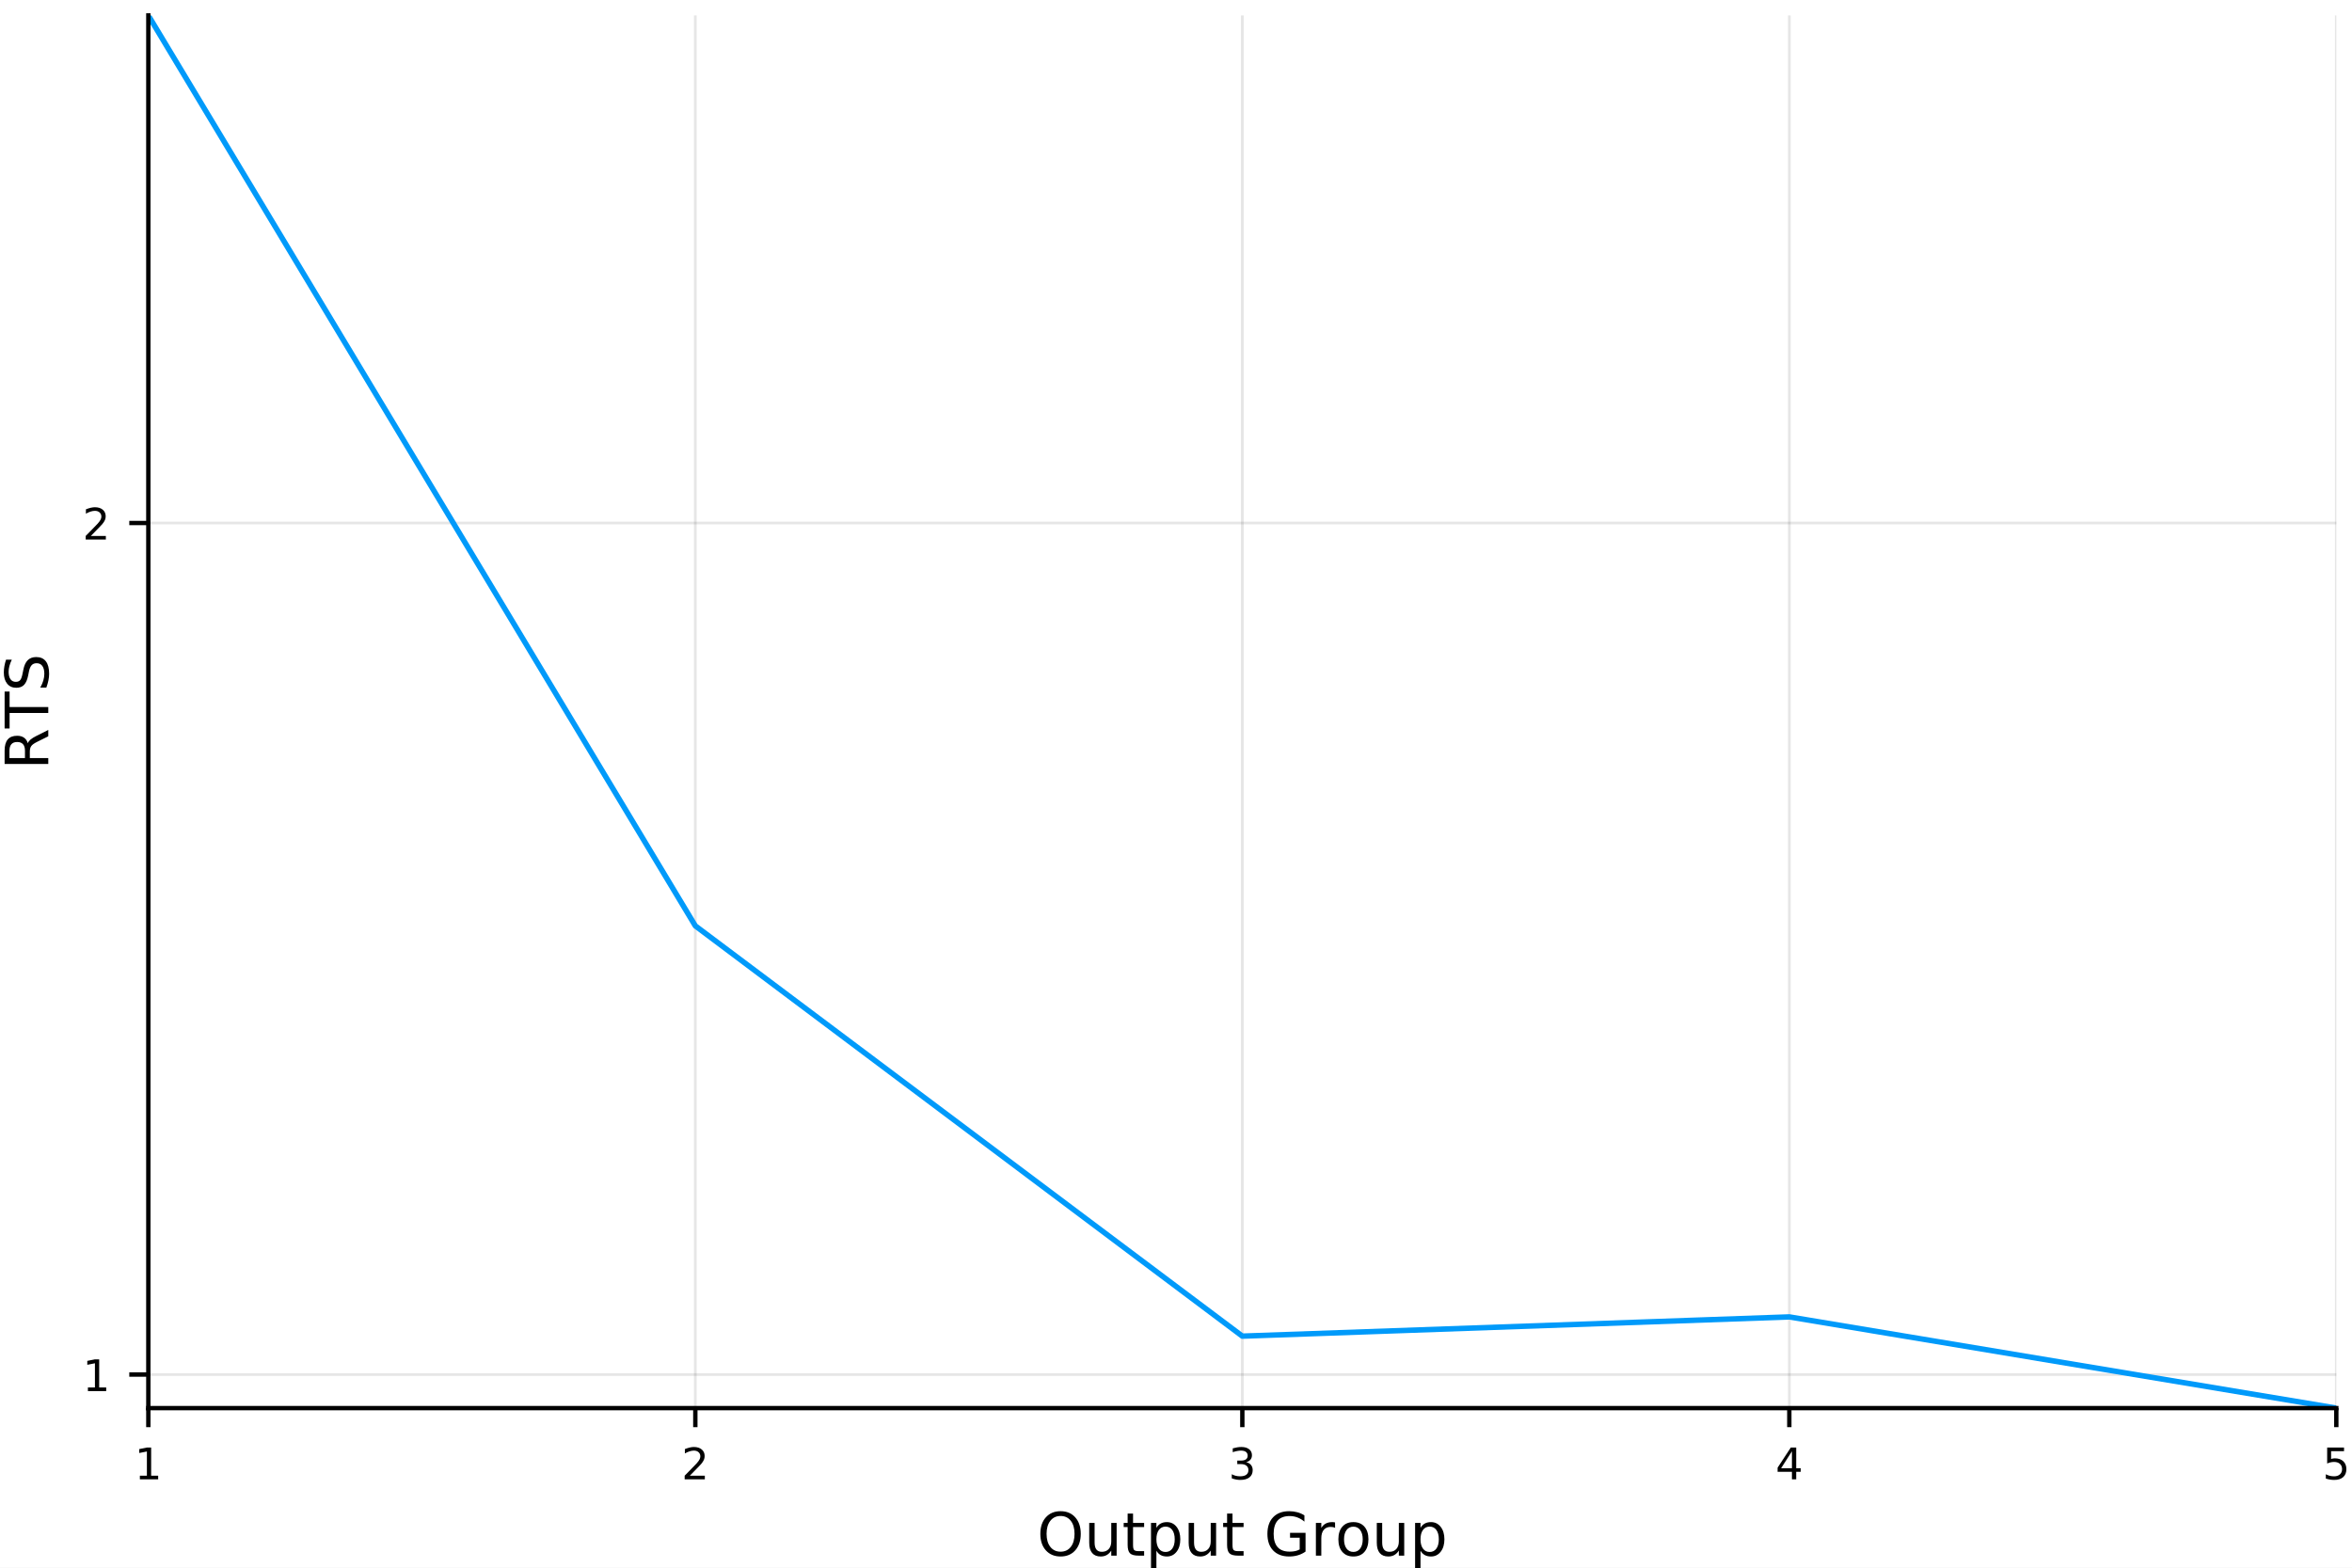
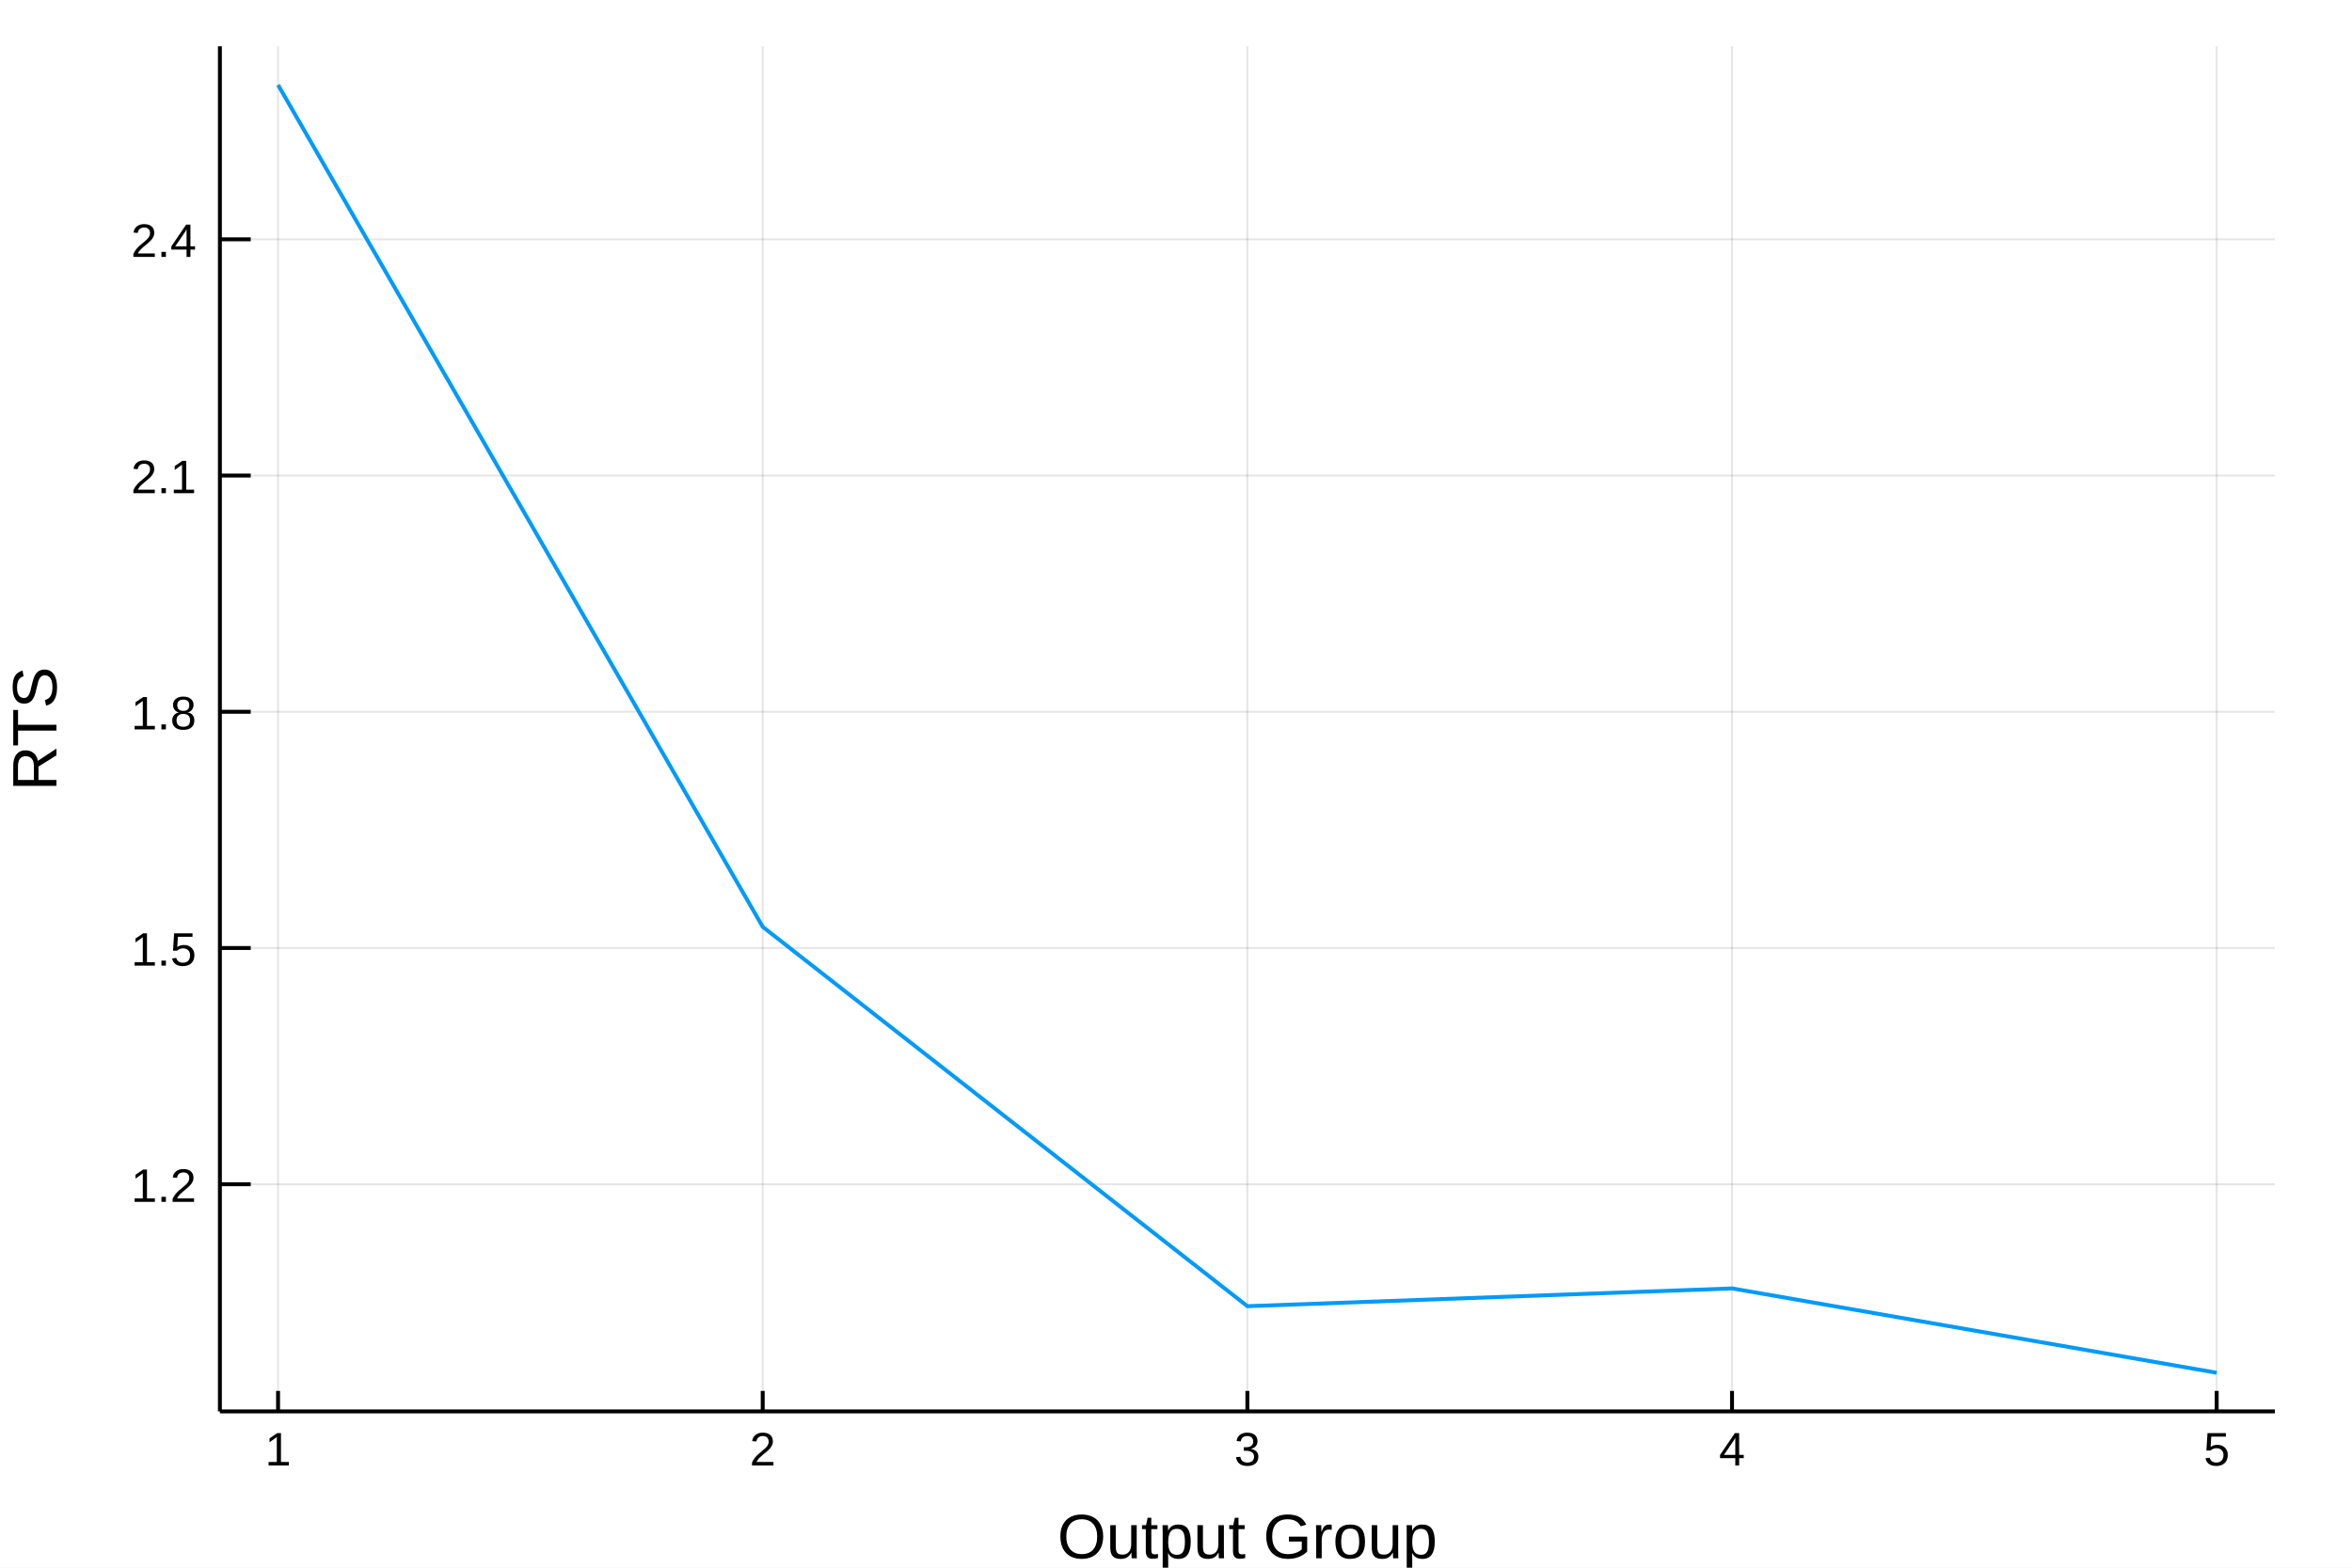
- <svg xmlns="http://www.w3.org/2000/svg" xmlns:xlink="http://www.w3.org/1999/xlink" height="288pt" version="1.1" viewBox="0 0 432 288" width="432pt">
+ <svg xmlns="http://www.w3.org/2000/svg" width="600" height="400" viewBox="0 0 600 400">
  <defs>
-     <style type="text/css">
- *{stroke-linecap:butt;stroke-linejoin:round;}
-   </style>
-   </defs>
-   <g id="figure_1">
-     <g id="patch_1">
-       <path d="M 0 288  L 432 288  L 432 0  L 0 0  z " style="fill:#ffffff;" />
-     </g>
-     <g id="axes_1">
-       <g id="patch_2">
-         <path d="M 27.245 258.685  L 429.12 258.685  L 429.12 2.835  L 27.245 2.835  z " style="fill:#ffffff;" />
-       </g>
-       <g id="matplotlib.axis_1">
-         <g id="xtick_1">
-           <g id="line2d_1">
-             <path clip-path="url(#p04a0573bbe)" d="M 27.245 258.685  L 27.245 2.835  " style="fill:none;opacity:0.1;stroke:#000000;stroke-linecap:square;stroke-width:0.5;" />
-           </g>
-           <g id="line2d_2">
-             <defs>
-               <path d="M 0 0  L 0 3.5  " id="mfe12ce9e84" style="stroke:#000000;stroke-width:0.8;" />
-             </defs>
-             <g>
-               <use style="stroke:#000000;stroke-width:0.8;" x="27.245" xlink:href="#mfe12ce9e84" y="258.685" />
-             </g>
-           </g>
-           <g id="text_1">
-             <defs>
-               <path d="M 12.406 8.297  L 28.516 8.297  L 28.516 63.922  L 10.984 60.406  L 10.984 69.391  L 28.422 72.906  L 38.281 72.906  L 38.281 8.297  L 54.391 8.297  L 54.391 0  L 12.406 0  z " id="DejaVuSans-31" />
-             </defs>
-             <g transform="translate(24.69965 271.7641)scale(0.08 -0.08)">
-               <use xlink:href="#DejaVuSans-31" />
-             </g>
-           </g>
-         </g>
-         <g id="xtick_2">
-           <g id="line2d_3">
-             <path clip-path="url(#p04a0573bbe)" d="M 127.714 258.685  L 127.714 2.835  " style="fill:none;opacity:0.1;stroke:#000000;stroke-linecap:square;stroke-width:0.5;" />
-           </g>
-           <g id="line2d_4">
-             <g>
-               <use style="stroke:#000000;stroke-width:0.8;" x="127.714" xlink:href="#mfe12ce9e84" y="258.685" />
-             </g>
-           </g>
-           <g id="text_2">
-             <defs>
-               <path d="M 19.188 8.297  L 53.609 8.297  L 53.609 0  L 7.328 0  L 7.328 8.297  Q 12.938 14.109 22.625 23.891  Q 32.328 33.688 34.812 36.531  Q 39.547 41.844 41.422 45.531  Q 43.312 49.219 43.312 52.781  Q 43.312 58.594 39.234 62.25  Q 35.156 65.922 28.609 65.922  Q 23.969 65.922 18.812 64.312  Q 13.672 62.703 7.812 59.422  L 7.812 69.391  Q 13.766 71.781 18.938 73  Q 24.125 74.219 28.422 74.219  Q 39.75 74.219 46.484 68.547  Q 53.219 62.891 53.219 53.422  Q 53.219 48.922 51.531 44.891  Q 49.859 40.875 45.406 35.406  Q 44.188 33.984 37.641 27.219  Q 31.109 20.453 19.188 8.297  z " id="DejaVuSans-32" />
-             </defs>
-             <g transform="translate(125.1686 271.7641)scale(0.08 -0.08)">
-               <use xlink:href="#DejaVuSans-32" />
-             </g>
-           </g>
-         </g>
-         <g id="xtick_3">
-           <g id="line2d_5">
-             <path clip-path="url(#p04a0573bbe)" d="M 228.183 258.685  L 228.183 2.835  " style="fill:none;opacity:0.1;stroke:#000000;stroke-linecap:square;stroke-width:0.5;" />
-           </g>
-           <g id="line2d_6">
-             <g>
-               <use style="stroke:#000000;stroke-width:0.8;" x="228.183" xlink:href="#mfe12ce9e84" y="258.685" />
-             </g>
-           </g>
-           <g id="text_3">
-             <defs>
-               <path d="M 40.578 39.312  Q 47.656 37.797 51.625 33  Q 55.609 28.219 55.609 21.188  Q 55.609 10.406 48.188 4.484  Q 40.766 -1.422 27.094 -1.422  Q 22.516 -1.422 17.656 -0.516  Q 12.797 0.391 7.625 2.203  L 7.625 11.719  Q 11.719 9.328 16.594 8.109  Q 21.484 6.891 26.812 6.891  Q 36.078 6.891 40.938 10.547  Q 45.797 14.203 45.797 21.188  Q 45.797 27.641 41.281 31.266  Q 36.766 34.906 28.719 34.906  L 20.219 34.906  L 20.219 43.016  L 29.109 43.016  Q 36.375 43.016 40.234 45.922  Q 44.094 48.828 44.094 54.297  Q 44.094 59.906 40.109 62.906  Q 36.141 65.922 28.719 65.922  Q 24.656 65.922 20.016 65.031  Q 15.375 64.156 9.812 62.312  L 9.812 71.094  Q 15.438 72.656 20.344 73.438  Q 25.25 74.219 29.594 74.219  Q 40.828 74.219 47.359 69.109  Q 53.906 64.016 53.906 55.328  Q 53.906 49.266 50.438 45.094  Q 46.969 40.922 40.578 39.312  z " id="DejaVuSans-33" />
-             </defs>
-             <g transform="translate(225.6375 271.7641)scale(0.08 -0.08)">
-               <use xlink:href="#DejaVuSans-33" />
-             </g>
-           </g>
-         </g>
-         <g id="xtick_4">
-           <g id="line2d_7">
-             <path clip-path="url(#p04a0573bbe)" d="M 328.651 258.685  L 328.651 2.835  " style="fill:none;opacity:0.1;stroke:#000000;stroke-linecap:square;stroke-width:0.5;" />
-           </g>
-           <g id="line2d_8">
-             <g>
-               <use style="stroke:#000000;stroke-width:0.8;" x="328.651" xlink:href="#mfe12ce9e84" y="258.685" />
-             </g>
-           </g>
-           <g id="text_4">
-             <defs>
-               <path d="M 37.797 64.312  L 12.891 25.391  L 37.797 25.391  z M 35.203 72.906  L 47.609 72.906  L 47.609 25.391  L 58.016 25.391  L 58.016 17.188  L 47.609 17.188  L 47.609 0  L 37.797 0  L 37.797 17.188  L 4.891 17.188  L 4.891 26.703  z " id="DejaVuSans-34" />
-             </defs>
-             <g transform="translate(326.1064 271.7641)scale(0.08 -0.08)">
-               <use xlink:href="#DejaVuSans-34" />
-             </g>
-           </g>
-         </g>
-         <g id="xtick_5">
-           <g id="line2d_9">
-             <path clip-path="url(#p04a0573bbe)" d="M 429.12 258.685  L 429.12 2.835  " style="fill:none;opacity:0.1;stroke:#000000;stroke-linecap:square;stroke-width:0.5;" />
-           </g>
-           <g id="line2d_10">
-             <g>
-               <use style="stroke:#000000;stroke-width:0.8;" x="429.12" xlink:href="#mfe12ce9e84" y="258.685" />
-             </g>
-           </g>
-           <g id="text_5">
-             <defs>
-               <path d="M 10.797 72.906  L 49.516 72.906  L 49.516 64.594  L 19.828 64.594  L 19.828 46.734  Q 21.969 47.469 24.109 47.828  Q 26.266 48.188 28.422 48.188  Q 40.625 48.188 47.75 41.5  Q 54.891 34.812 54.891 23.391  Q 54.891 11.625 47.562 5.094  Q 40.234 -1.422 26.906 -1.422  Q 22.312 -1.422 17.547 -0.641  Q 12.797 0.141 7.719 1.703  L 7.719 11.625  Q 12.109 9.234 16.797 8.062  Q 21.484 6.891 26.703 6.891  Q 35.156 6.891 40.078 11.328  Q 45.016 15.766 45.016 23.391  Q 45.016 31 40.078 35.438  Q 35.156 39.891 26.703 39.891  Q 22.75 39.891 18.812 39.016  Q 14.891 38.141 10.797 36.281  z " id="DejaVuSans-35" />
-             </defs>
-             <g transform="translate(426.5754 271.7641)scale(0.08 -0.08)">
-               <use xlink:href="#DejaVuSans-35" />
-             </g>
-           </g>
-         </g>
-         <g id="text_6">
-           <defs>
-             <path d="M 39.406 66.219  Q 28.656 66.219 22.328 58.203  Q 16.016 50.203 16.016 36.375  Q 16.016 22.609 22.328 14.594  Q 28.656 6.594 39.406 6.594  Q 50.141 6.594 56.422 14.594  Q 62.703 22.609 62.703 36.375  Q 62.703 50.203 56.422 58.203  Q 50.141 66.219 39.406 66.219  z M 39.406 74.219  Q 54.734 74.219 63.906 63.938  Q 73.094 53.656 73.094 36.375  Q 73.094 19.141 63.906 8.859  Q 54.734 -1.422 39.406 -1.422  Q 24.031 -1.422 14.812 8.828  Q 5.609 19.094 5.609 36.375  Q 5.609 53.656 14.812 63.938  Q 24.031 74.219 39.406 74.219  z " id="DejaVuSans-4f" />
-             <path d="M 8.5 21.578  L 8.5 54.688  L 17.484 54.688  L 17.484 21.922  Q 17.484 14.156 20.5 10.266  Q 23.531 6.391 29.594 6.391  Q 36.859 6.391 41.078 11.031  Q 45.312 15.672 45.312 23.688  L 45.312 54.688  L 54.297 54.688  L 54.297 0  L 45.312 0  L 45.312 8.406  Q 42.047 3.422 37.719 1  Q 33.406 -1.422 27.688 -1.422  Q 18.266 -1.422 13.375 4.438  Q 8.5 10.297 8.5 21.578  z M 31.109 56  z " id="DejaVuSans-75" />
-             <path d="M 18.312 70.219  L 18.312 54.688  L 36.812 54.688  L 36.812 47.703  L 18.312 47.703  L 18.312 18.016  Q 18.312 11.328 20.141 9.422  Q 21.969 7.516 27.594 7.516  L 36.812 7.516  L 36.812 0  L 27.594 0  Q 17.188 0 13.234 3.875  Q 9.281 7.766 9.281 18.016  L 9.281 47.703  L 2.688 47.703  L 2.688 54.688  L 9.281 54.688  L 9.281 70.219  z " id="DejaVuSans-74" />
-             <path d="M 18.109 8.203  L 18.109 -20.797  L 9.078 -20.797  L 9.078 54.688  L 18.109 54.688  L 18.109 46.391  Q 20.953 51.266 25.266 53.625  Q 29.594 56 35.594 56  Q 45.562 56 51.781 48.094  Q 58.016 40.188 58.016 27.297  Q 58.016 14.406 51.781 6.484  Q 45.562 -1.422 35.594 -1.422  Q 29.594 -1.422 25.266 0.953  Q 20.953 3.328 18.109 8.203  z M 48.688 27.297  Q 48.688 37.203 44.609 42.844  Q 40.531 48.484 33.406 48.484  Q 26.266 48.484 22.188 42.844  Q 18.109 37.203 18.109 27.297  Q 18.109 17.391 22.188 11.75  Q 26.266 6.109 33.406 6.109  Q 40.531 6.109 44.609 11.75  Q 48.688 17.391 48.688 27.297  z " id="DejaVuSans-70" />
-             <path id="DejaVuSans-20" />
-             <path d="M 59.516 10.406  L 59.516 29.984  L 43.406 29.984  L 43.406 38.094  L 69.281 38.094  L 69.281 6.781  Q 63.578 2.734 56.688 0.656  Q 49.812 -1.422 42 -1.422  Q 24.906 -1.422 15.25 8.562  Q 5.609 18.562 5.609 36.375  Q 5.609 54.25 15.25 64.234  Q 24.906 74.219 42 74.219  Q 49.125 74.219 55.547 72.453  Q 61.969 70.703 67.391 67.281  L 67.391 56.781  Q 61.922 61.422 55.766 63.766  Q 49.609 66.109 42.828 66.109  Q 29.438 66.109 22.719 58.641  Q 16.016 51.172 16.016 36.375  Q 16.016 21.625 22.719 14.156  Q 29.438 6.688 42.828 6.688  Q 48.047 6.688 52.141 7.594  Q 56.25 8.5 59.516 10.406  z " id="DejaVuSans-47" />
-             <path d="M 41.109 46.297  Q 39.594 47.172 37.812 47.578  Q 36.031 48 33.891 48  Q 26.266 48 22.188 43.047  Q 18.109 38.094 18.109 28.812  L 18.109 0  L 9.078 0  L 9.078 54.688  L 18.109 54.688  L 18.109 46.188  Q 20.953 51.172 25.484 53.578  Q 30.031 56 36.531 56  Q 37.453 56 38.578 55.875  Q 39.703 55.766 41.062 55.516  z " id="DejaVuSans-72" />
-             <path d="M 30.609 48.391  Q 23.391 48.391 19.188 42.75  Q 14.984 37.109 14.984 27.297  Q 14.984 17.484 19.156 11.844  Q 23.344 6.203 30.609 6.203  Q 37.797 6.203 41.984 11.859  Q 46.188 17.531 46.188 27.297  Q 46.188 37.016 41.984 42.703  Q 37.797 48.391 30.609 48.391  z M 30.609 56  Q 42.328 56 49.016 48.375  Q 55.719 40.766 55.719 27.297  Q 55.719 13.875 49.016 6.219  Q 42.328 -1.422 30.609 -1.422  Q 18.844 -1.422 12.172 6.219  Q 5.516 13.875 5.516 27.297  Q 5.516 40.766 12.172 48.375  Q 18.844 56 30.609 56  z " id="DejaVuSans-6f" />
-           </defs>
-           <g transform="translate(190.4663 285.7861)scale(0.11 -0.11)">
-             <use xlink:href="#DejaVuSans-4f" />
-             <use x="78.711" xlink:href="#DejaVuSans-75" />
-             <use x="142.09" xlink:href="#DejaVuSans-74" />
-             <use x="181.299" xlink:href="#DejaVuSans-70" />
-             <use x="244.775" xlink:href="#DejaVuSans-75" />
-             <use x="308.154" xlink:href="#DejaVuSans-74" />
-             <use x="347.363" xlink:href="#DejaVuSans-20" />
-             <use x="379.15" xlink:href="#DejaVuSans-47" />
-             <use x="456.641" xlink:href="#DejaVuSans-72" />
-             <use x="497.723" xlink:href="#DejaVuSans-6f" />
-             <use x="558.904" xlink:href="#DejaVuSans-75" />
-             <use x="622.283" xlink:href="#DejaVuSans-70" />
-           </g>
-         </g>
-       </g>
-       <g id="matplotlib.axis_2">
-         <g id="ytick_1">
-           <g id="line2d_11">
-             <path clip-path="url(#p04a0573bbe)" d="M 27.245 252.521  L 429.12 252.521  " style="fill:none;opacity:0.1;stroke:#000000;stroke-linecap:square;stroke-width:0.5;" />
-           </g>
-           <g id="line2d_12">
-             <defs>
-               <path d="M 0 0  L -3.5 0  " id="md1a211233b" style="stroke:#000000;stroke-width:0.8;" />
-             </defs>
-             <g>
-               <use style="stroke:#000000;stroke-width:0.8;" x="27.245" xlink:href="#md1a211233b" y="252.521" />
-             </g>
-           </g>
-           <g id="text_7">
-             <g transform="translate(15.15465 255.5601)scale(0.08 -0.08)">
-               <use xlink:href="#DejaVuSans-31" />
-             </g>
-           </g>
-         </g>
-         <g id="ytick_2">
-           <g id="line2d_13">
-             <path clip-path="url(#p04a0573bbe)" d="M 27.245 96.081  L 429.12 96.081  " style="fill:none;opacity:0.1;stroke:#000000;stroke-linecap:square;stroke-width:0.5;" />
-           </g>
-           <g id="line2d_14">
-             <g>
-               <use style="stroke:#000000;stroke-width:0.8;" x="27.245" xlink:href="#md1a211233b" y="96.081" />
-             </g>
-           </g>
-           <g id="text_8">
-             <g transform="translate(15.15465 99.1205)scale(0.08 -0.08)">
-               <use xlink:href="#DejaVuSans-32" />
-             </g>
-           </g>
-         </g>
-         <g id="text_9">
-           <defs>
-             <path d="M 44.391 34.188  Q 47.562 33.109 50.562 29.594  Q 53.562 26.078 56.594 19.922  L 66.609 0  L 56 0  L 46.688 18.703  Q 43.062 26.031 39.672 28.422  Q 36.281 30.812 30.422 30.812  L 19.672 30.812  L 19.672 0  L 9.812 0  L 9.812 72.906  L 32.078 72.906  Q 44.578 72.906 50.734 67.672  Q 56.891 62.453 56.891 51.906  Q 56.891 45.016 53.688 40.469  Q 50.484 35.938 44.391 34.188  z M 19.672 64.797  L 19.672 38.922  L 32.078 38.922  Q 39.203 38.922 42.844 42.219  Q 46.484 45.516 46.484 51.906  Q 46.484 58.297 42.844 61.547  Q 39.203 64.797 32.078 64.797  z " id="DejaVuSans-52" />
-             <path d="M -0.297 72.906  L 61.375 72.906  L 61.375 64.594  L 35.5 64.594  L 35.5 0  L 25.594 0  L 25.594 64.594  L -0.297 64.594  z " id="DejaVuSans-54" />
-             <path d="M 53.516 70.516  L 53.516 60.891  Q 47.906 63.578 42.922 64.891  Q 37.938 66.219 33.297 66.219  Q 25.25 66.219 20.875 63.094  Q 16.5 59.969 16.5 54.203  Q 16.5 49.359 19.406 46.891  Q 22.312 44.438 30.422 42.922  L 36.375 41.703  Q 47.406 39.594 52.656 34.297  Q 57.906 29 57.906 20.125  Q 57.906 9.516 50.797 4.047  Q 43.703 -1.422 29.984 -1.422  Q 24.812 -1.422 18.969 -0.25  Q 13.141 0.922 6.891 3.219  L 6.891 13.375  Q 12.891 10.016 18.656 8.297  Q 24.422 6.594 29.984 6.594  Q 38.422 6.594 43.016 9.906  Q 47.609 13.234 47.609 19.391  Q 47.609 24.75 44.312 27.781  Q 41.016 30.812 33.5 32.328  L 27.484 33.5  Q 16.453 35.688 11.516 40.375  Q 6.594 45.062 6.594 53.422  Q 6.594 63.094 13.406 68.656  Q 20.219 74.219 32.172 74.219  Q 37.312 74.219 42.625 73.281  Q 47.953 72.359 53.516 70.516  z " id="DejaVuSans-53" />
-           </defs>
-           <g transform="translate(8.866989 141.4266)rotate(-90)scale(0.11 -0.11)">
-             <use xlink:href="#DejaVuSans-52" />
-             <use x="69.373" xlink:href="#DejaVuSans-54" />
-             <use x="130.457" xlink:href="#DejaVuSans-53" />
-           </g>
-         </g>
-       </g>
-       <g id="line2d_15">
-         <path clip-path="url(#p04a0573bbe)" d="M 27.245 2.835  L 127.714 170.093  L 228.183 245.462  L 328.651 241.93  L 429.12 258.685  " style="fill:none;stroke:#009afa;stroke-linecap:round;" />
-       </g>
-       <g id="patch_3">
-         <path d="M 27.245 258.685  L 27.245 2.835  " style="fill:none;stroke:#000000;stroke-linecap:square;stroke-linejoin:miter;stroke-width:0.8;" />
-       </g>
-       <g id="patch_4">
-         <path d="M 27.245 258.685  L 429.12 258.685  " style="fill:none;stroke:#000000;stroke-linecap:square;stroke-linejoin:miter;stroke-width:0.8;" />
-       </g>
-     </g>
-   </g>
-   <defs>
-     <clipPath id="p04a0573bbe">
-       <rect height="255.851" width="401.876" x="27.245" y="2.835" />
+     <clipPath id="clip9700">
+       <rect x="0" y="0" width="600" height="400" />
    </clipPath>
  </defs>
+   <polygon clip-path="url(#clip9700)" points=" 0,400 600,400 600,0 0,0    " fill="#ffffff" fill-opacity="1" />
+   <defs>
+     <clipPath id="clip9701">
+       <rect x="120" y="0" width="421" height="400" />
+     </clipPath>
+   </defs>
+   <polygon clip-path="url(#clip9700)" points=" 56.096,360.121 580.315,360.121 580.315,11.811 56.096,11.811    " fill="#ffffff" fill-opacity="1" />
+   <defs>
+     <clipPath id="clip9702">
+       <rect x="56" y="11" width="525" height="349" />
+     </clipPath>
+   </defs>
+   <polyline clip-path="url(#clip9702)" style="stroke:#000000; stroke-width:0.5; stroke-opacity:0.1; fill:none" points="   70.933,360.121 70.933,11.811    " />
+   <polyline clip-path="url(#clip9702)" style="stroke:#000000; stroke-width:0.5; stroke-opacity:0.1; fill:none" points="   194.569,360.121 194.569,11.811    " />
+   <polyline clip-path="url(#clip9702)" style="stroke:#000000; stroke-width:0.5; stroke-opacity:0.1; fill:none" points="   318.206,360.121 318.206,11.811    " />
+   <polyline clip-path="url(#clip9702)" style="stroke:#000000; stroke-width:0.5; stroke-opacity:0.1; fill:none" points="   441.842,360.121 441.842,11.811    " />
+   <polyline clip-path="url(#clip9702)" style="stroke:#000000; stroke-width:0.5; stroke-opacity:0.1; fill:none" points="   565.479,360.121 565.479,11.811    " />
+   <polyline clip-path="url(#clip9702)" style="stroke:#000000; stroke-width:0.5; stroke-opacity:0.1; fill:none" points="   56.096,302.162 580.315,302.162    " />
+   <polyline clip-path="url(#clip9702)" style="stroke:#000000; stroke-width:0.5; stroke-opacity:0.1; fill:none" points="   56.096,241.886 580.315,241.886    " />
+   <polyline clip-path="url(#clip9702)" style="stroke:#000000; stroke-width:0.5; stroke-opacity:0.1; fill:none" points="   56.096,181.611 580.315,181.611    " />
+   <polyline clip-path="url(#clip9702)" style="stroke:#000000; stroke-width:0.5; stroke-opacity:0.1; fill:none" points="   56.096,121.335 580.315,121.335    " />
+   <polyline clip-path="url(#clip9702)" style="stroke:#000000; stroke-width:0.5; stroke-opacity:0.1; fill:none" points="   56.096,61.06 580.315,61.06    " />
+   <polyline clip-path="url(#clip9700)" style="stroke:#000000; stroke-width:1; stroke-opacity:1; fill:none" points="   56.096,360.121 580.315,360.121    " />
+   <polyline clip-path="url(#clip9700)" style="stroke:#000000; stroke-width:1; stroke-opacity:1; fill:none" points="   56.096,360.121 56.096,11.811    " />
+   <polyline clip-path="url(#clip9700)" style="stroke:#000000; stroke-width:1; stroke-opacity:1; fill:none" points="   70.933,360.121 70.933,354.896    " />
+   <polyline clip-path="url(#clip9700)" style="stroke:#000000; stroke-width:1; stroke-opacity:1; fill:none" points="   194.569,360.121 194.569,354.896    " />
+   <polyline clip-path="url(#clip9700)" style="stroke:#000000; stroke-width:1; stroke-opacity:1; fill:none" points="   318.206,360.121 318.206,354.896    " />
+   <polyline clip-path="url(#clip9700)" style="stroke:#000000; stroke-width:1; stroke-opacity:1; fill:none" points="   441.842,360.121 441.842,354.896    " />
+   <polyline clip-path="url(#clip9700)" style="stroke:#000000; stroke-width:1; stroke-opacity:1; fill:none" points="   565.479,360.121 565.479,354.896    " />
+   <polyline clip-path="url(#clip9700)" style="stroke:#000000; stroke-width:1; stroke-opacity:1; fill:none" points="   56.096,302.162 63.96,302.162    " />
+   <polyline clip-path="url(#clip9700)" style="stroke:#000000; stroke-width:1; stroke-opacity:1; fill:none" points="   56.096,241.886 63.96,241.886    " />
+   <polyline clip-path="url(#clip9700)" style="stroke:#000000; stroke-width:1; stroke-opacity:1; fill:none" points="   56.096,181.611 63.96,181.611    " />
+   <polyline clip-path="url(#clip9700)" style="stroke:#000000; stroke-width:1; stroke-opacity:1; fill:none" points="   56.096,121.335 63.96,121.335    " />
+   <polyline clip-path="url(#clip9700)" style="stroke:#000000; stroke-width:1; stroke-opacity:1; fill:none" points="   56.096,61.06 63.96,61.06    " />
+   <g clip-path="url(#clip9700)">
+     <text style="fill:#000000; fill-opacity:1; font-family:Arial,Helvetica Neue,Helvetica,sans-serif; font-size:12; text-anchor:middle;" transform="rotate(0, 70.9329, 373.921)" x="70.933" y="373.921">1</text>
+   </g>
+   <g clip-path="url(#clip9700)">
+     <text style="fill:#000000; fill-opacity:1; font-family:Arial,Helvetica Neue,Helvetica,sans-serif; font-size:12; text-anchor:middle;" transform="rotate(0, 194.569, 373.921)" x="194.569" y="373.921">2</text>
+   </g>
+   <g clip-path="url(#clip9700)">
+     <text style="fill:#000000; fill-opacity:1; font-family:Arial,Helvetica Neue,Helvetica,sans-serif; font-size:12; text-anchor:middle;" transform="rotate(0, 318.206, 373.921)" x="318.206" y="373.921">3</text>
+   </g>
+   <g clip-path="url(#clip9700)">
+     <text style="fill:#000000; fill-opacity:1; font-family:Arial,Helvetica Neue,Helvetica,sans-serif; font-size:12; text-anchor:middle;" transform="rotate(0, 441.842, 373.921)" x="441.842" y="373.921">4</text>
+   </g>
+   <g clip-path="url(#clip9700)">
+     <text style="fill:#000000; fill-opacity:1; font-family:Arial,Helvetica Neue,Helvetica,sans-serif; font-size:12; text-anchor:middle;" transform="rotate(0, 565.479, 373.921)" x="565.479" y="373.921">5</text>
+   </g>
+   <g clip-path="url(#clip9700)">
+     <text style="fill:#000000; fill-opacity:1; font-family:Arial,Helvetica Neue,Helvetica,sans-serif; font-size:12; text-anchor:end;" transform="rotate(0, 50.0965, 306.662)" x="50.096" y="306.662">1.2</text>
+   </g>
+   <g clip-path="url(#clip9700)">
+     <text style="fill:#000000; fill-opacity:1; font-family:Arial,Helvetica Neue,Helvetica,sans-serif; font-size:12; text-anchor:end;" transform="rotate(0, 50.0965, 246.386)" x="50.096" y="246.386">1.5</text>
+   </g>
+   <g clip-path="url(#clip9700)">
+     <text style="fill:#000000; fill-opacity:1; font-family:Arial,Helvetica Neue,Helvetica,sans-serif; font-size:12; text-anchor:end;" transform="rotate(0, 50.0965, 186.111)" x="50.096" y="186.111">1.8</text>
+   </g>
+   <g clip-path="url(#clip9700)">
+     <text style="fill:#000000; fill-opacity:1; font-family:Arial,Helvetica Neue,Helvetica,sans-serif; font-size:12; text-anchor:end;" transform="rotate(0, 50.0965, 125.835)" x="50.096" y="125.835">2.1</text>
+   </g>
+   <g clip-path="url(#clip9700)">
+     <text style="fill:#000000; fill-opacity:1; font-family:Arial,Helvetica Neue,Helvetica,sans-serif; font-size:12; text-anchor:end;" transform="rotate(0, 50.0965, 65.5597)" x="50.096" y="65.56">2.4</text>
+   </g>
+   <g clip-path="url(#clip9700)">
+     <text style="fill:#000000; fill-opacity:1; font-family:Arial,Helvetica Neue,Helvetica,sans-serif; font-size:16; text-anchor:middle;" transform="rotate(0, 318.206, 397.6)" x="318.206" y="397.6">Output Group</text>
+   </g>
+   <g clip-path="url(#clip9700)">
+     <text style="fill:#000000; fill-opacity:1; font-family:Arial,Helvetica Neue,Helvetica,sans-serif; font-size:16; text-anchor:middle;" transform="rotate(-90, 14.4, 185.966)" x="14.4" y="185.966">RTS</text>
+   </g>
+   <polyline clip-path="url(#clip9702)" style="stroke:#009af9; stroke-width:1; stroke-opacity:1; fill:none" points="   70.933,21.669 194.569,236.482 318.206,333.28 441.842,328.744 565.479,350.263    " />
</svg>
